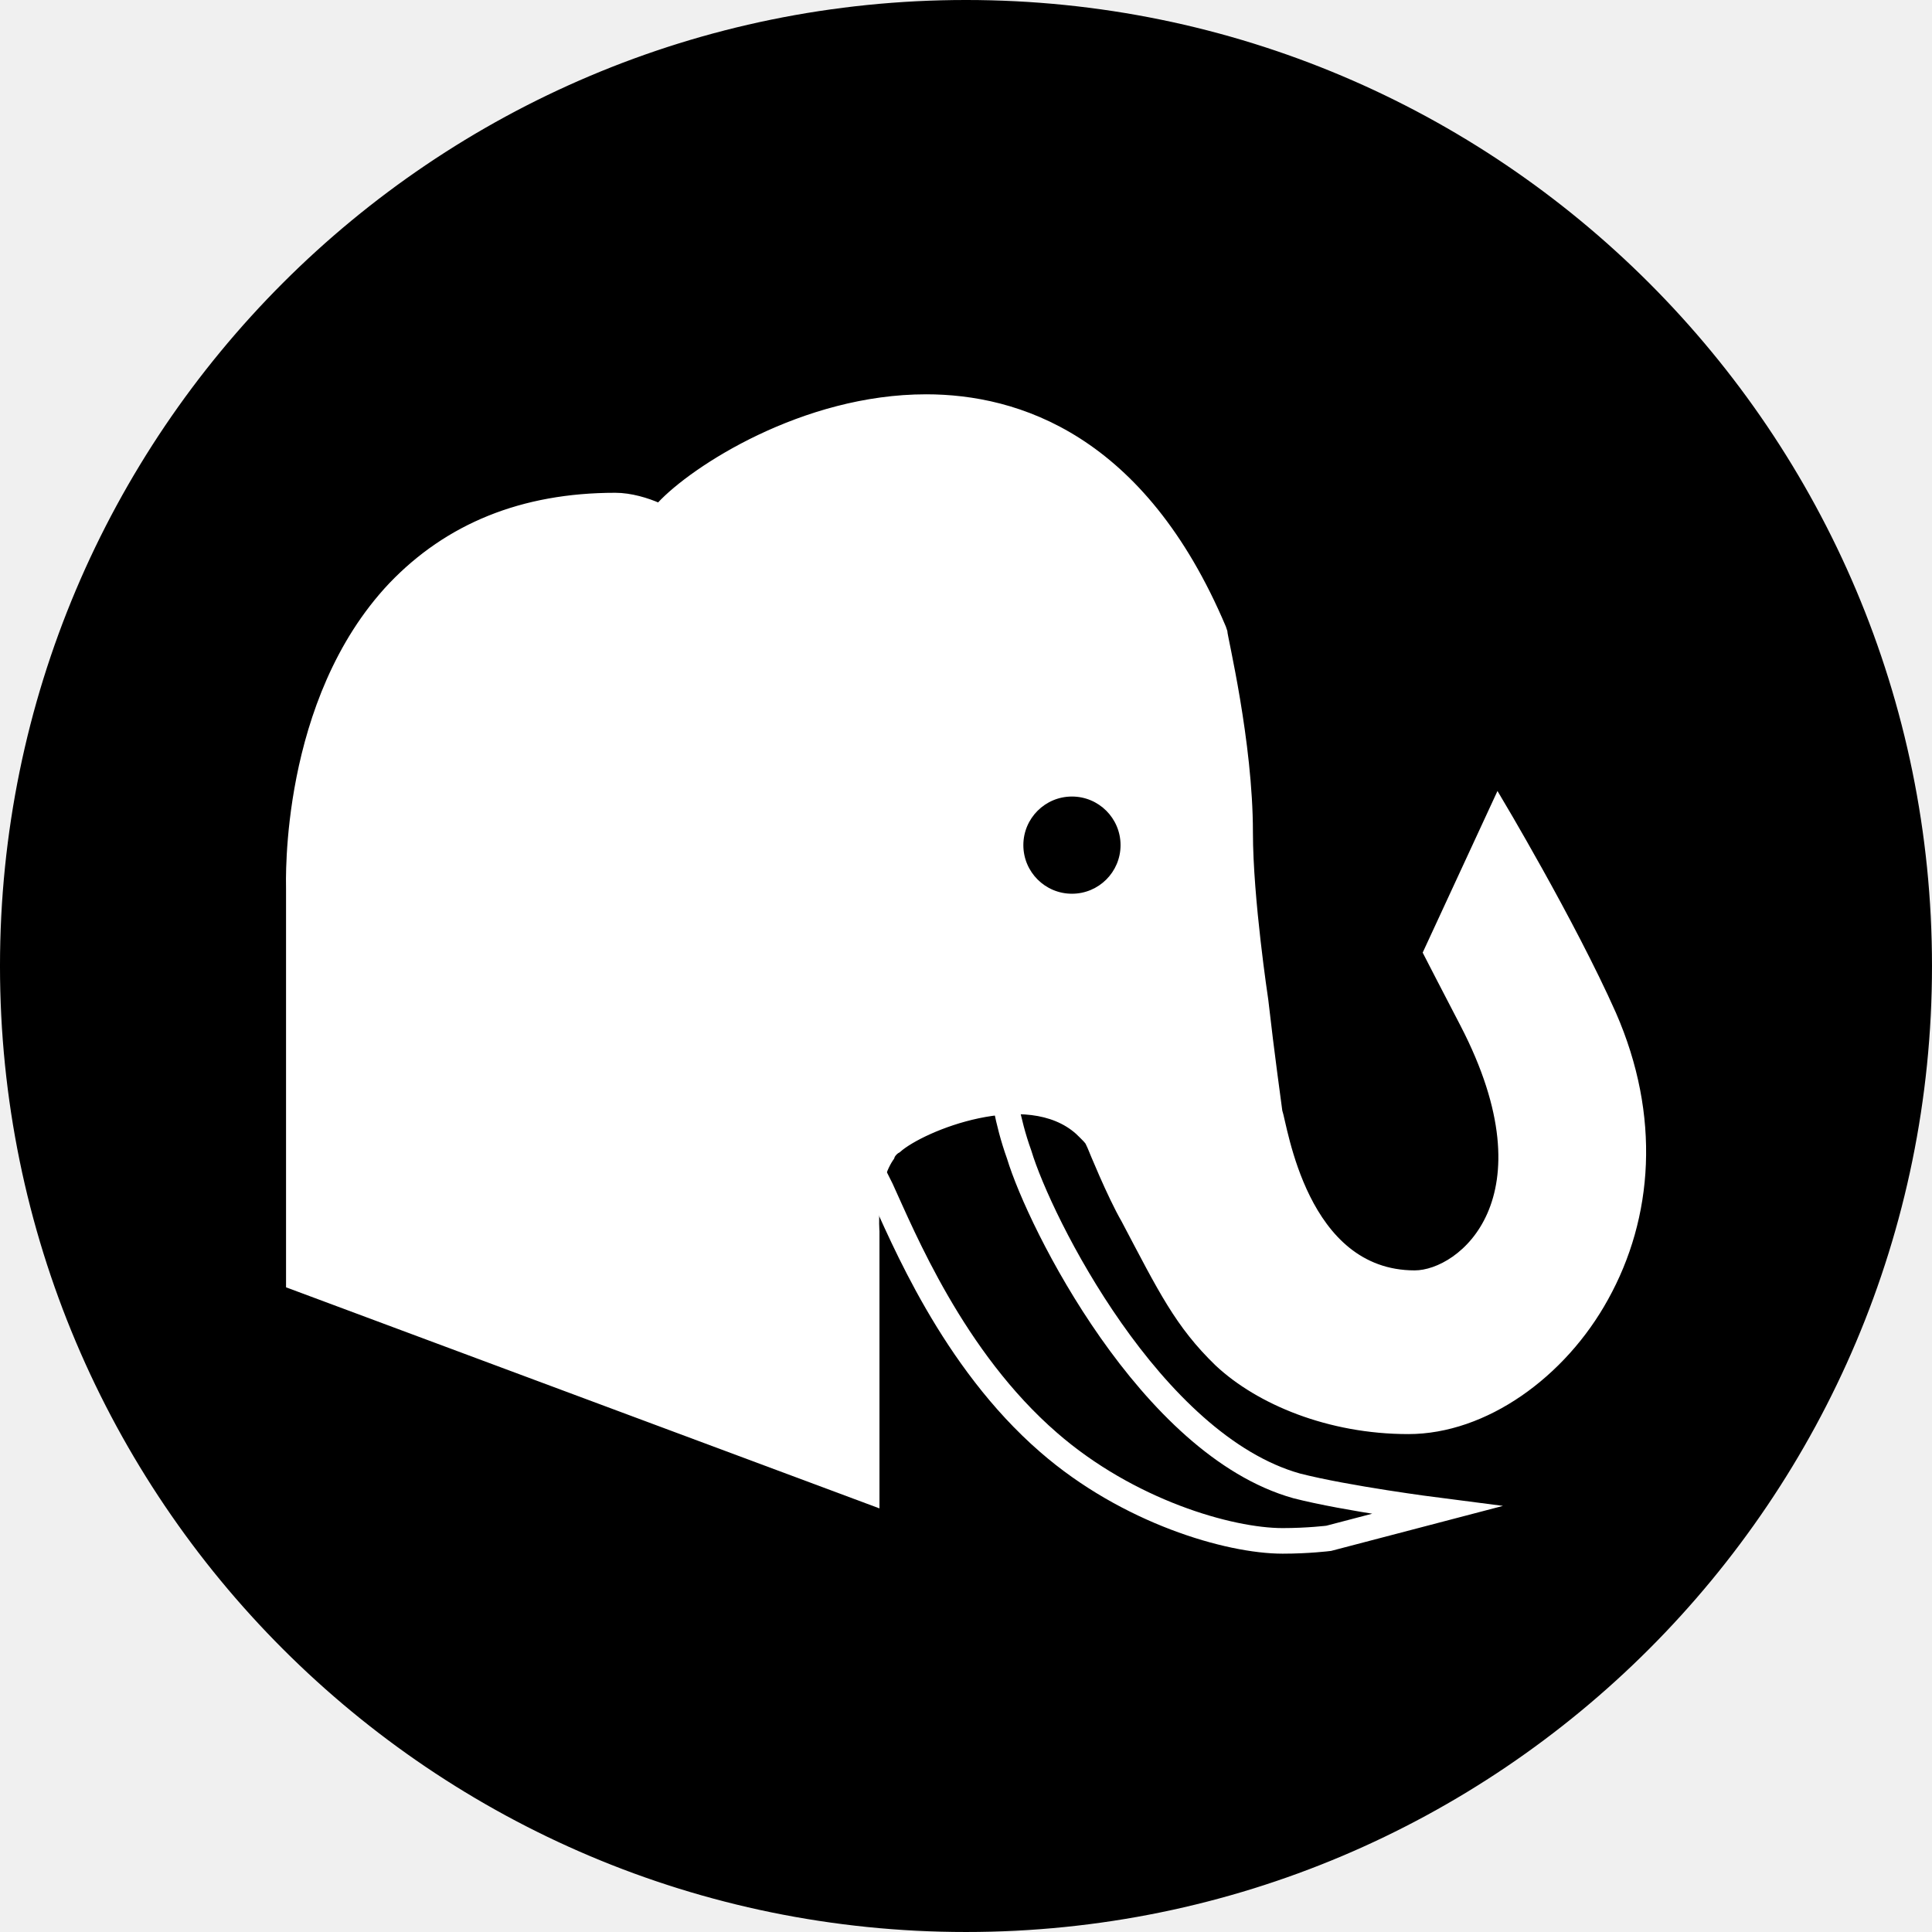
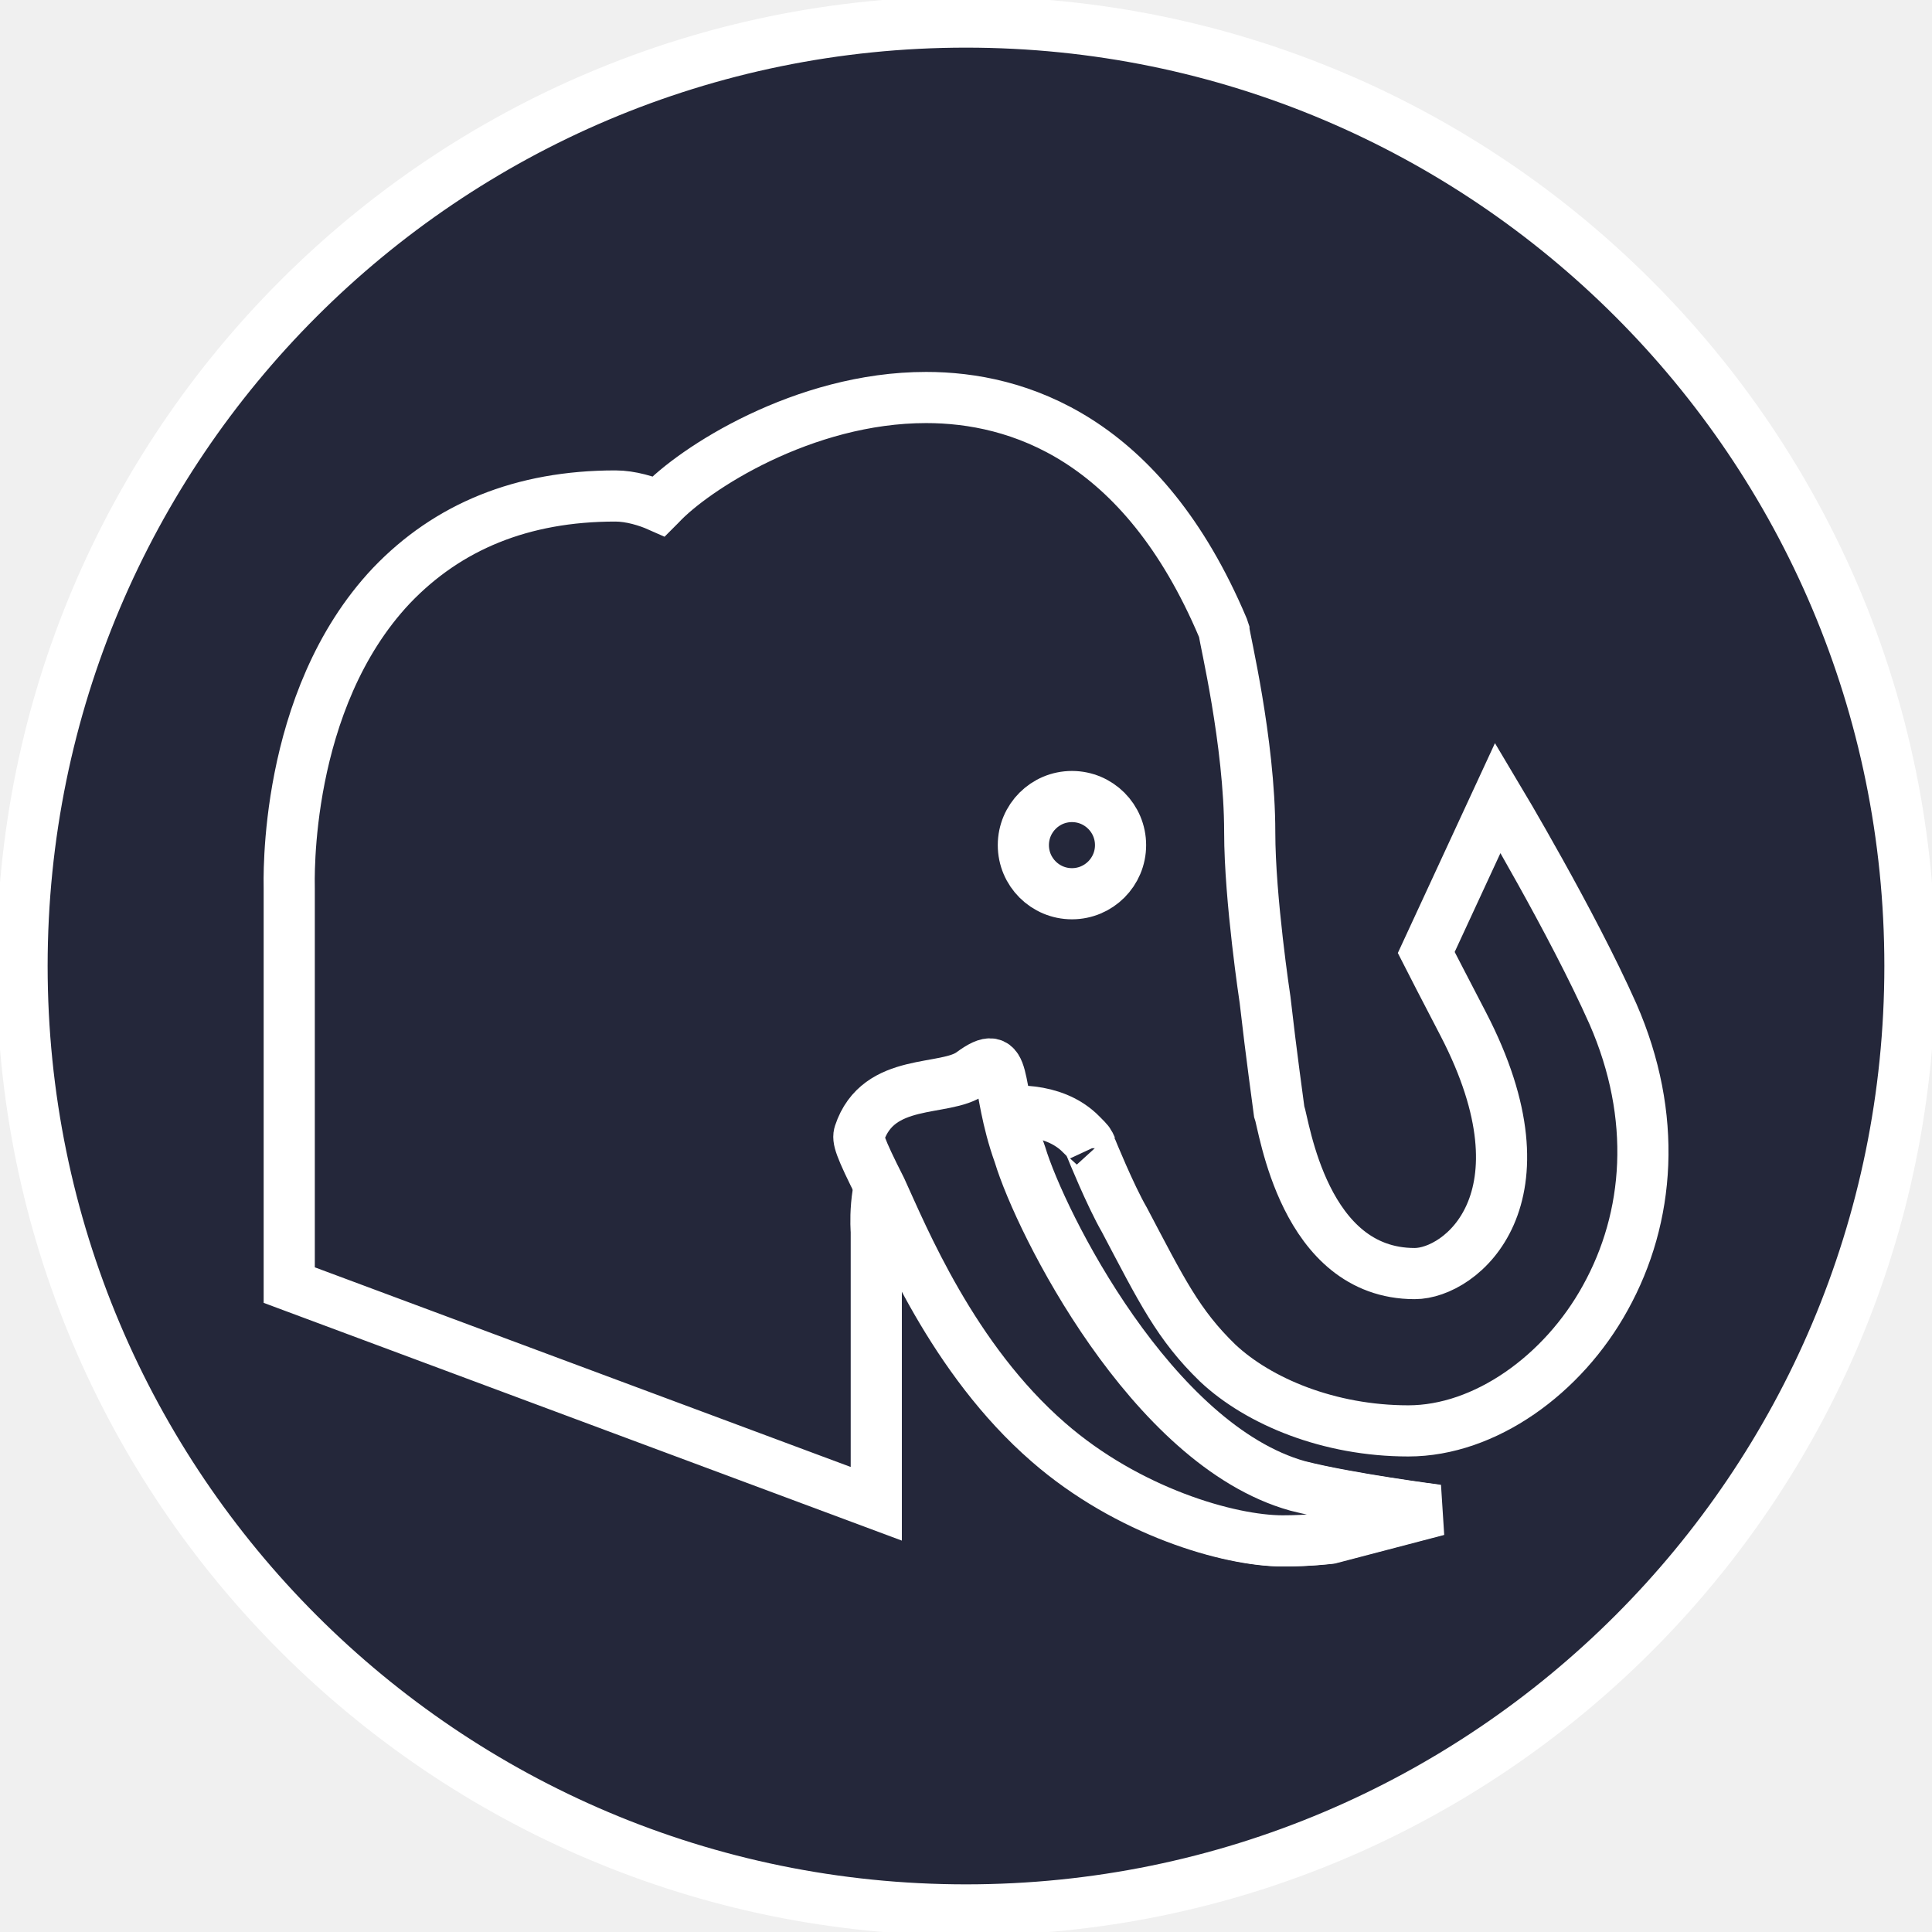
- <svg xmlns="http://www.w3.org/2000/svg" version="1.1" id="Ebene_1" x="0px" y="0px" viewBox="0 0 151.062 151.062" enable-background="new 0 0 590 595" xml:space="preserve" width="4.263cm" height="4.263cm">
-   <defs id="defs221" />
+ <svg xmlns="http://www.w3.org/2000/svg" version="1.1" id="Ebene_1" x="0px" y="0px" viewBox="0 0 151.062 151.062" enable-background="new 0 0 590 595" xml:space="preserve" width="4.263cm" height="4.263cm" style="fill:#24273a">
  <g id="black_elephant" transform="translate(-154.0116,-151.5714)">
-     <circle r="73.806" cy="227.102" cx="229.542" id="circle4366" style="color:#000000;display:inline;overflow:visible;visibility:visible;opacity:1;fill:#000000;fill-opacity:1;fill-rule:nonzero;stroke:#000000;stroke-width:3.45;stroke-linecap:round;stroke-linejoin:miter;stroke-miterlimit:10;stroke-dasharray:none;stroke-dashoffset:0;stroke-opacity:1;marker:none;enable-background:accumulate" />
-     <g id="g3484">
-       <path style="fill:#000000;fill-opacity:1;stroke:#000000;stroke-width:2;stroke-miterlimit:10;stroke-opacity:1" id="path25" d="m 255.527,267.752 c -11.4,-3.2 -20.1,-20.6 -21.7,-25.9 -0.4,-1.2 -0.6,-1.4 -0.7,-2.3 -3.9,-2.1 -7,0.8 -8.5,2.3 -0.3,0.3 -1.7,2.8 -1.6,2.7 1.7,3.7 5.6,13.3 13.1,19.8 6.2,5.4 14.1,7.7 18.3,7.7 2,0 3.6,-0.2 3.6,-0.2 l 8.4,-2.2 c 0,0 -7,-0.9 -10.9,-1.9 z" stroke-miterlimit="10" />
-       <path style="fill:#ffffff;fill-opacity:1;stroke:#ffffff;stroke-width:0.5;stroke-miterlimit:10;stroke-dasharray:none;stroke-opacity:1" id="path19" d="m 280.127,230.852 c -3.2,-7.2 -9,-16.9 -9,-16.9 l -5.6,12.1 c 0.4,0.8 1.3,2.5 2.9,5.6 7.1,13.7 -0.2,19.5 -3.8,19.5 -8.7,0 -10.2,-11.6 -10.6,-12.7 -0.1,-0.8 -0.6,-4.3 -1.1,-8.7 0,0 -1.2,-7.9 -1.2,-13.1 0,-7.1 -2,-15.3 -2,-15.7 l -0.1,-0.3 c -6.3,-14.9 -16.1,-18 -23.2,-18 -9.6,0 -18.2,5.6 -20.8,8.4 l -0.1,0.1 c -0.9,-0.4 -2.2,-0.8 -3.4,-0.8 -7.3,0 -13.1,2.4 -17.5,7 -8.5,9 -8,23.2 -8,23.7 l 0,31 45.9,17.1 0,-20.2 0,-1.1 0,0 c 0,0 -0.3,-3.6 1.1,-5.7 0.1,-0.1 0.1,-0.2 0.1,-0.2 l 0,0 c 0.1,-0.2 0.3,-0.4 0.5,-0.5 1.9,-1.7 10.1,-5 14.1,-1.4 l 0,0 0,0 c 0.4,0.4 0.819,0.74 1,1.2 -0.523,-0.97 0,0.055 0,0.1 0,0 1.5,3.7 2.6,5.6 2.9,5.5 4.2,8.2 7.3,11.2 3.2,3 8.7,5.3 14.9,5.3 6,0 12.1,-4.4 15.4,-10.4 3.5,-6.3 4.1,-14.2 0.6,-22.2 z" stroke-miterlimit="10" />
-       <circle stroke-miterlimit="10" cx="237.827" cy="217.652" r="3.8" id="circle31" style="fill:#000000;fill-opacity:1;stroke:none;stroke-width:2;stroke-miterlimit:10" />
-       <path stroke-miterlimit="10" d="m 255.4,267.752 c -11.4,-3.2 -20.1,-20.6 -21.7,-25.9 -1.99,-5.544 -0.751,-8.569 -3.739,-6.375 -2.056,1.51 -7.276,0.26 -8.756,4.728 -0.129,0.404 -0.053,0.899 1.695,4.347 1.7,3.7 5.6,13.3 13.1,19.8 6.2,5.4 14.1,7.7 18.3,7.7 2,0 3.6,-0.2 3.6,-0.2 l 8.4,-2.2 c 0,0 -7,-0.9 -10.9,-1.9 z" id="path4551" style="fill:none;fill-opacity:1;stroke:#ffffff;stroke-width:2;stroke-miterlimit:10;stroke-opacity:1" />
+     <circle r="73.806" cy="227.102" cx="229.542" id="circle4366" style="fill:#24273a;stroke:#ffffff;stroke-width:4" />
+     <g id="g3484" style="fill:#24273a">
+       <path style="fill:#24273a;stroke:#ffffff;stroke-width:4" id="path25" d="m 255.527,267.752 c -11.4,-3.2 -20.1,-20.6 -21.7,-25.9 -0.4,-1.2 -0.6,-1.4 -0.7,-2.3 -3.9,-2.1 -7,0.8 -8.5,2.3 -0.3,0.3 -1.7,2.8 -1.6,2.7 1.7,3.7 5.6,13.3 13.1,19.8 6.2,5.4 14.1,7.7 18.3,7.7 2,0 3.6,-0.2 3.6,-0.2 l 8.4,-2.2 c 0,0 -7,-0.9 -10.9,-1.9 z" />
+       <path style="fill:#24273a;stroke:#ffffff;stroke-width:4" id="path19" d="m 280.127,230.852 c -3.2,-7.2 -9,-16.9 -9,-16.9 l -5.6,12.1 c 0.4,0.8 1.3,2.5 2.9,5.6 7.1,13.7 -0.2,19.5 -3.8,19.5 -8.7,0 -10.2,-11.6 -10.6,-12.7 -0.1,-0.8 -0.6,-4.3 -1.1,-8.7 0,0 -1.2,-7.9 -1.2,-13.1 0,-7.1 -2,-15.3 -2,-15.7 l -0.1,-0.3 c -6.3,-14.9 -16.1,-18 -23.2,-18 -9.6,0 -18.2,5.6 -20.8,8.4 l -0.1,0.1 c -0.9,-0.4 -2.2,-0.8 -3.4,-0.8 -7.3,0 -13.1,2.4 -17.5,7 -8.5,9 -8,23.2 -8,23.7 l 0,31 45.9,17.1 0,-20.2 0,-1.1 0,0 c 0,0 -0.3,-3.6 1.1,-5.7 0.1,-0.1 0.1,-0.2 0.1,-0.2 l 0,0 c 0.1,-0.2 0.3,-0.4 0.5,-0.5 1.9,-1.7 10.1,-5 14.1,-1.4 l 0,0 0,0 c 0.4,0.4 0.819,0.74 1,1.2 -0.523,-0.97 0,0.055 0,0.1 0,0 1.5,3.7 2.6,5.6 2.9,5.5 4.2,8.2 7.3,11.2 3.2,3 8.7,5.3 14.9,5.3 6,0 12.1,-4.4 15.4,-10.4 3.5,-6.3 4.1,-14.2 0.6,-22.2 z" />
+       <circle cx="237.827" cy="217.652" r="3.8" id="circle31" style="fill:#24273a;stroke:#ffffff;stroke-width:4" />
+       <path d="m 255.4,267.752 c -11.4,-3.2 -20.1,-20.6 -21.7,-25.9 -1.99,-5.544 -0.751,-8.569 -3.739,-6.375 -2.056,1.51 -7.276,0.26 -8.756,4.728 -0.129,0.404 -0.053,0.899 1.695,4.347 1.7,3.7 5.6,13.3 13.1,19.8 6.2,5.4 14.1,7.7 18.3,7.7 2,0 3.6,-0.2 3.6,-0.2 l 8.4,-2.2 c 0,0 -7,-0.9 -10.9,-1.9 z" id="path4551" style="fill:#24273a;stroke:#ffffff;stroke-width:4" />
    </g>
  </g>
</svg>
